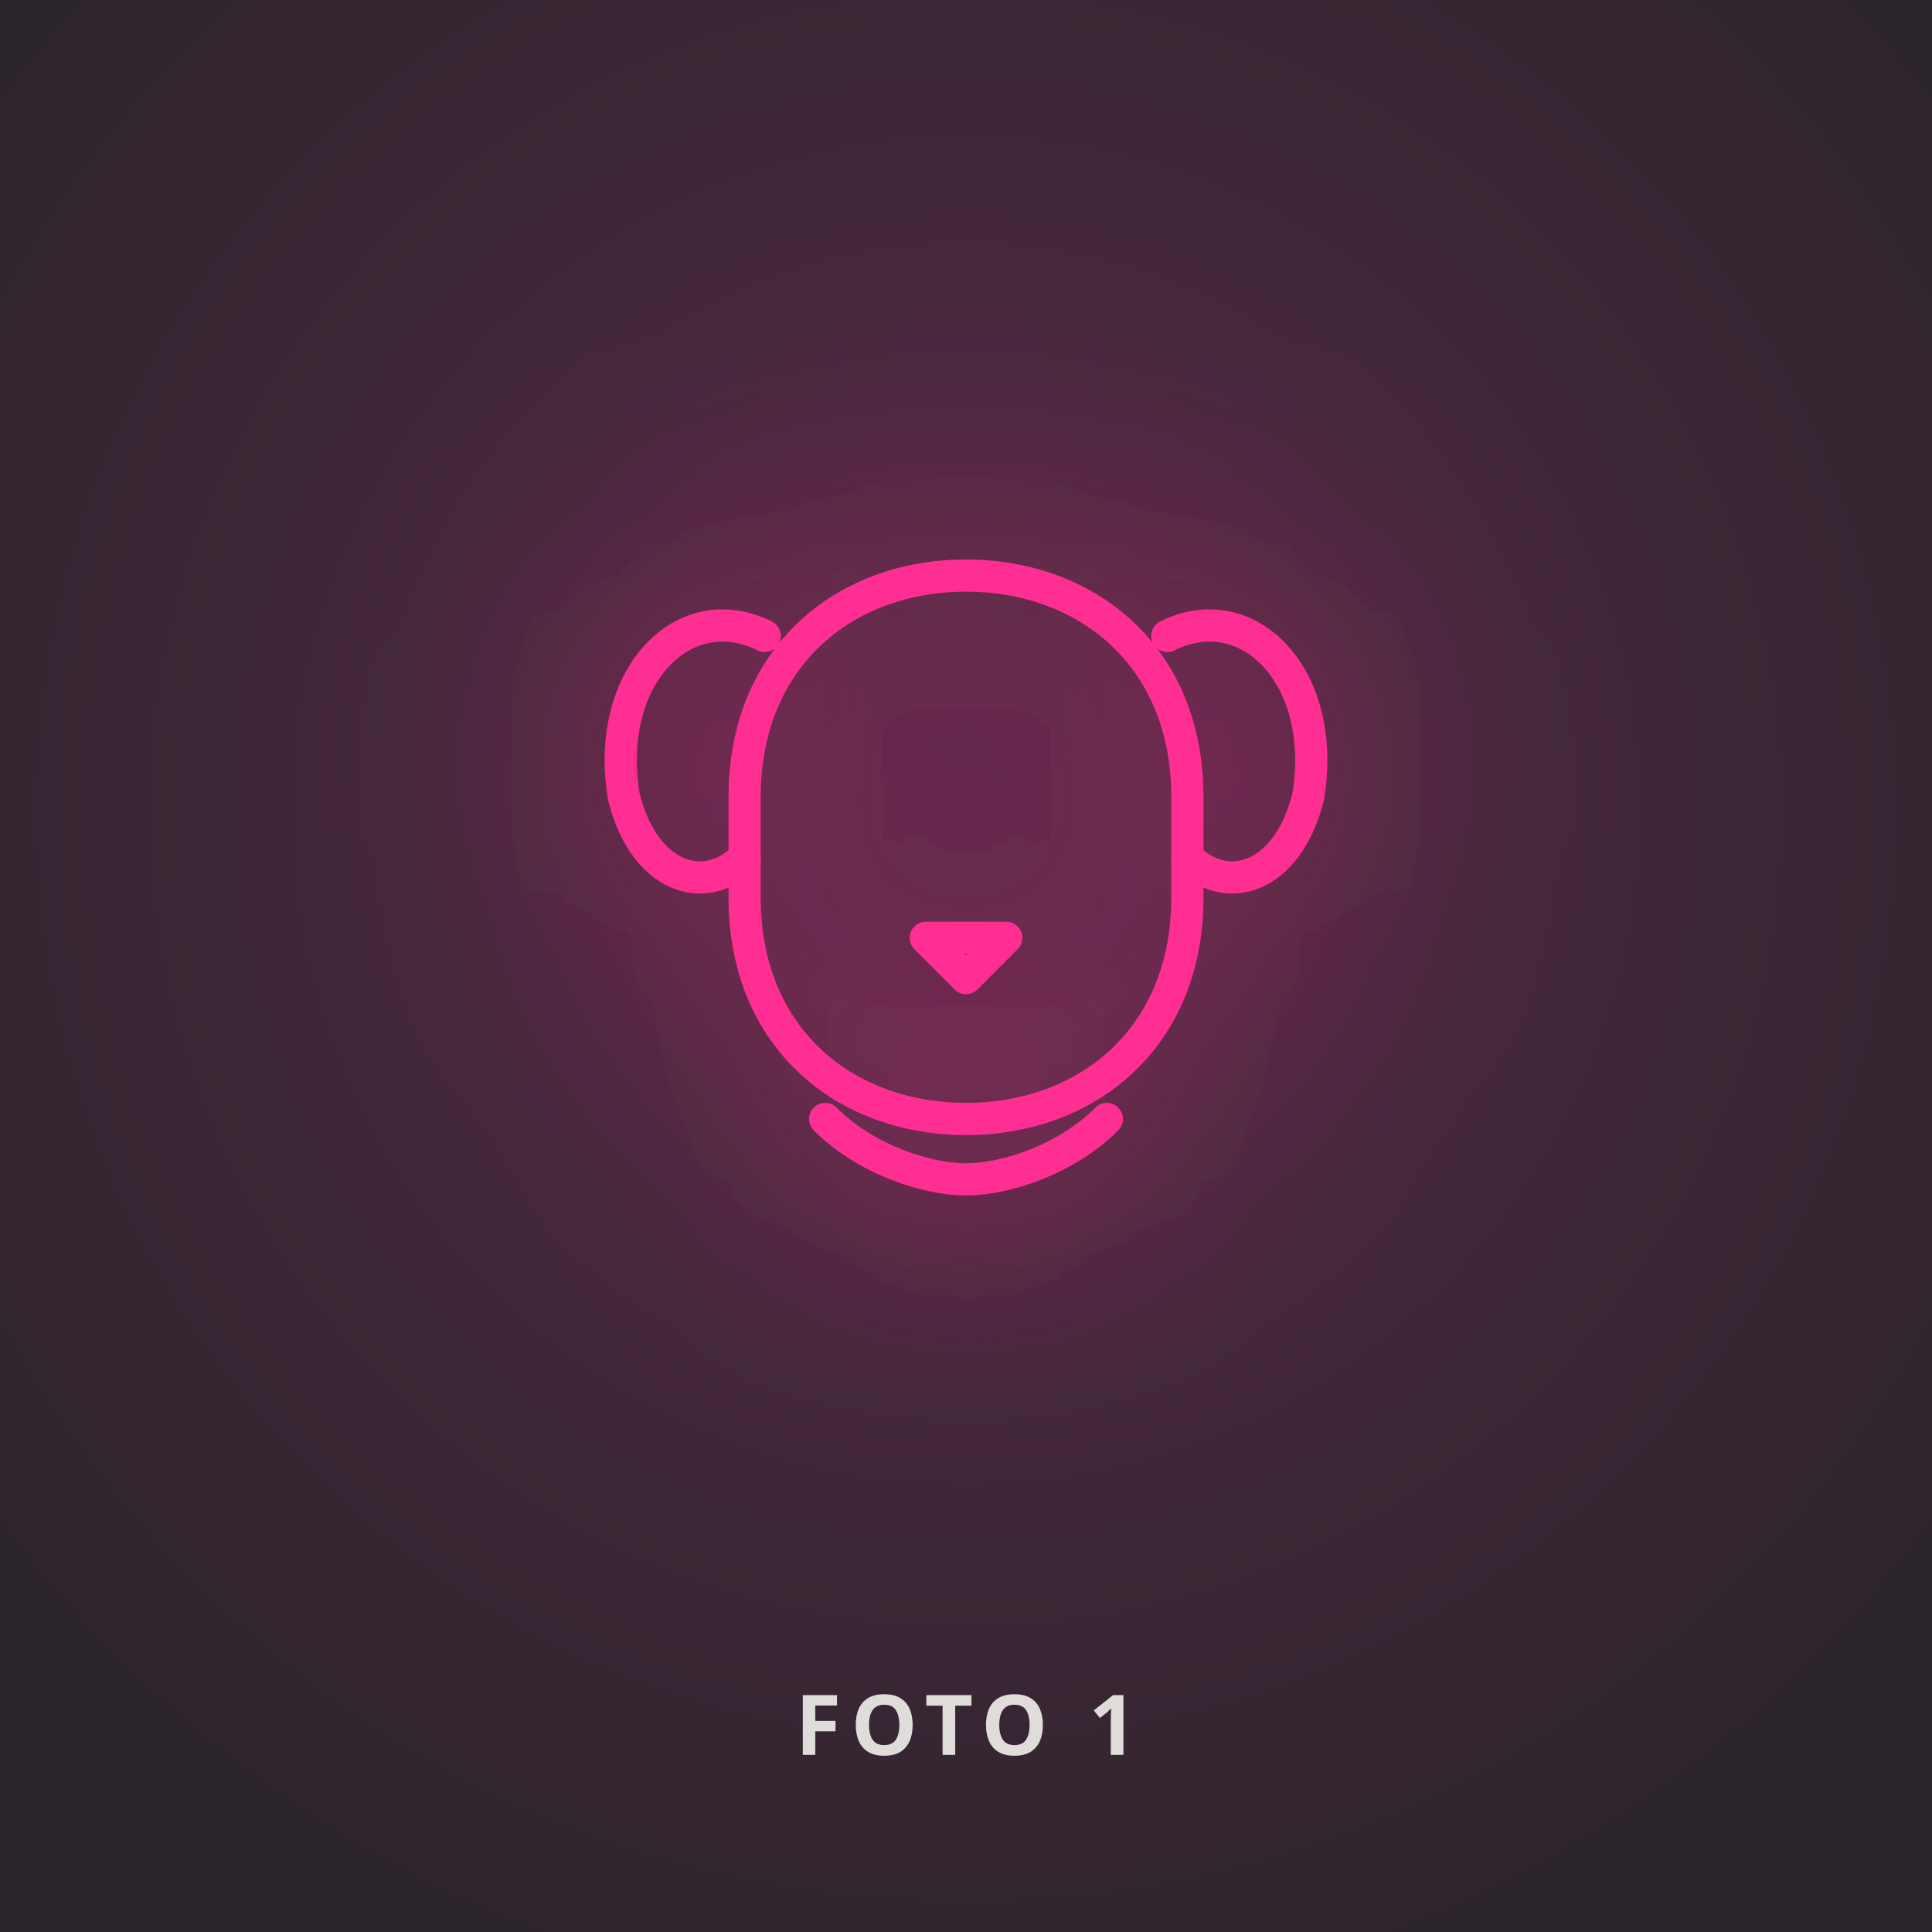
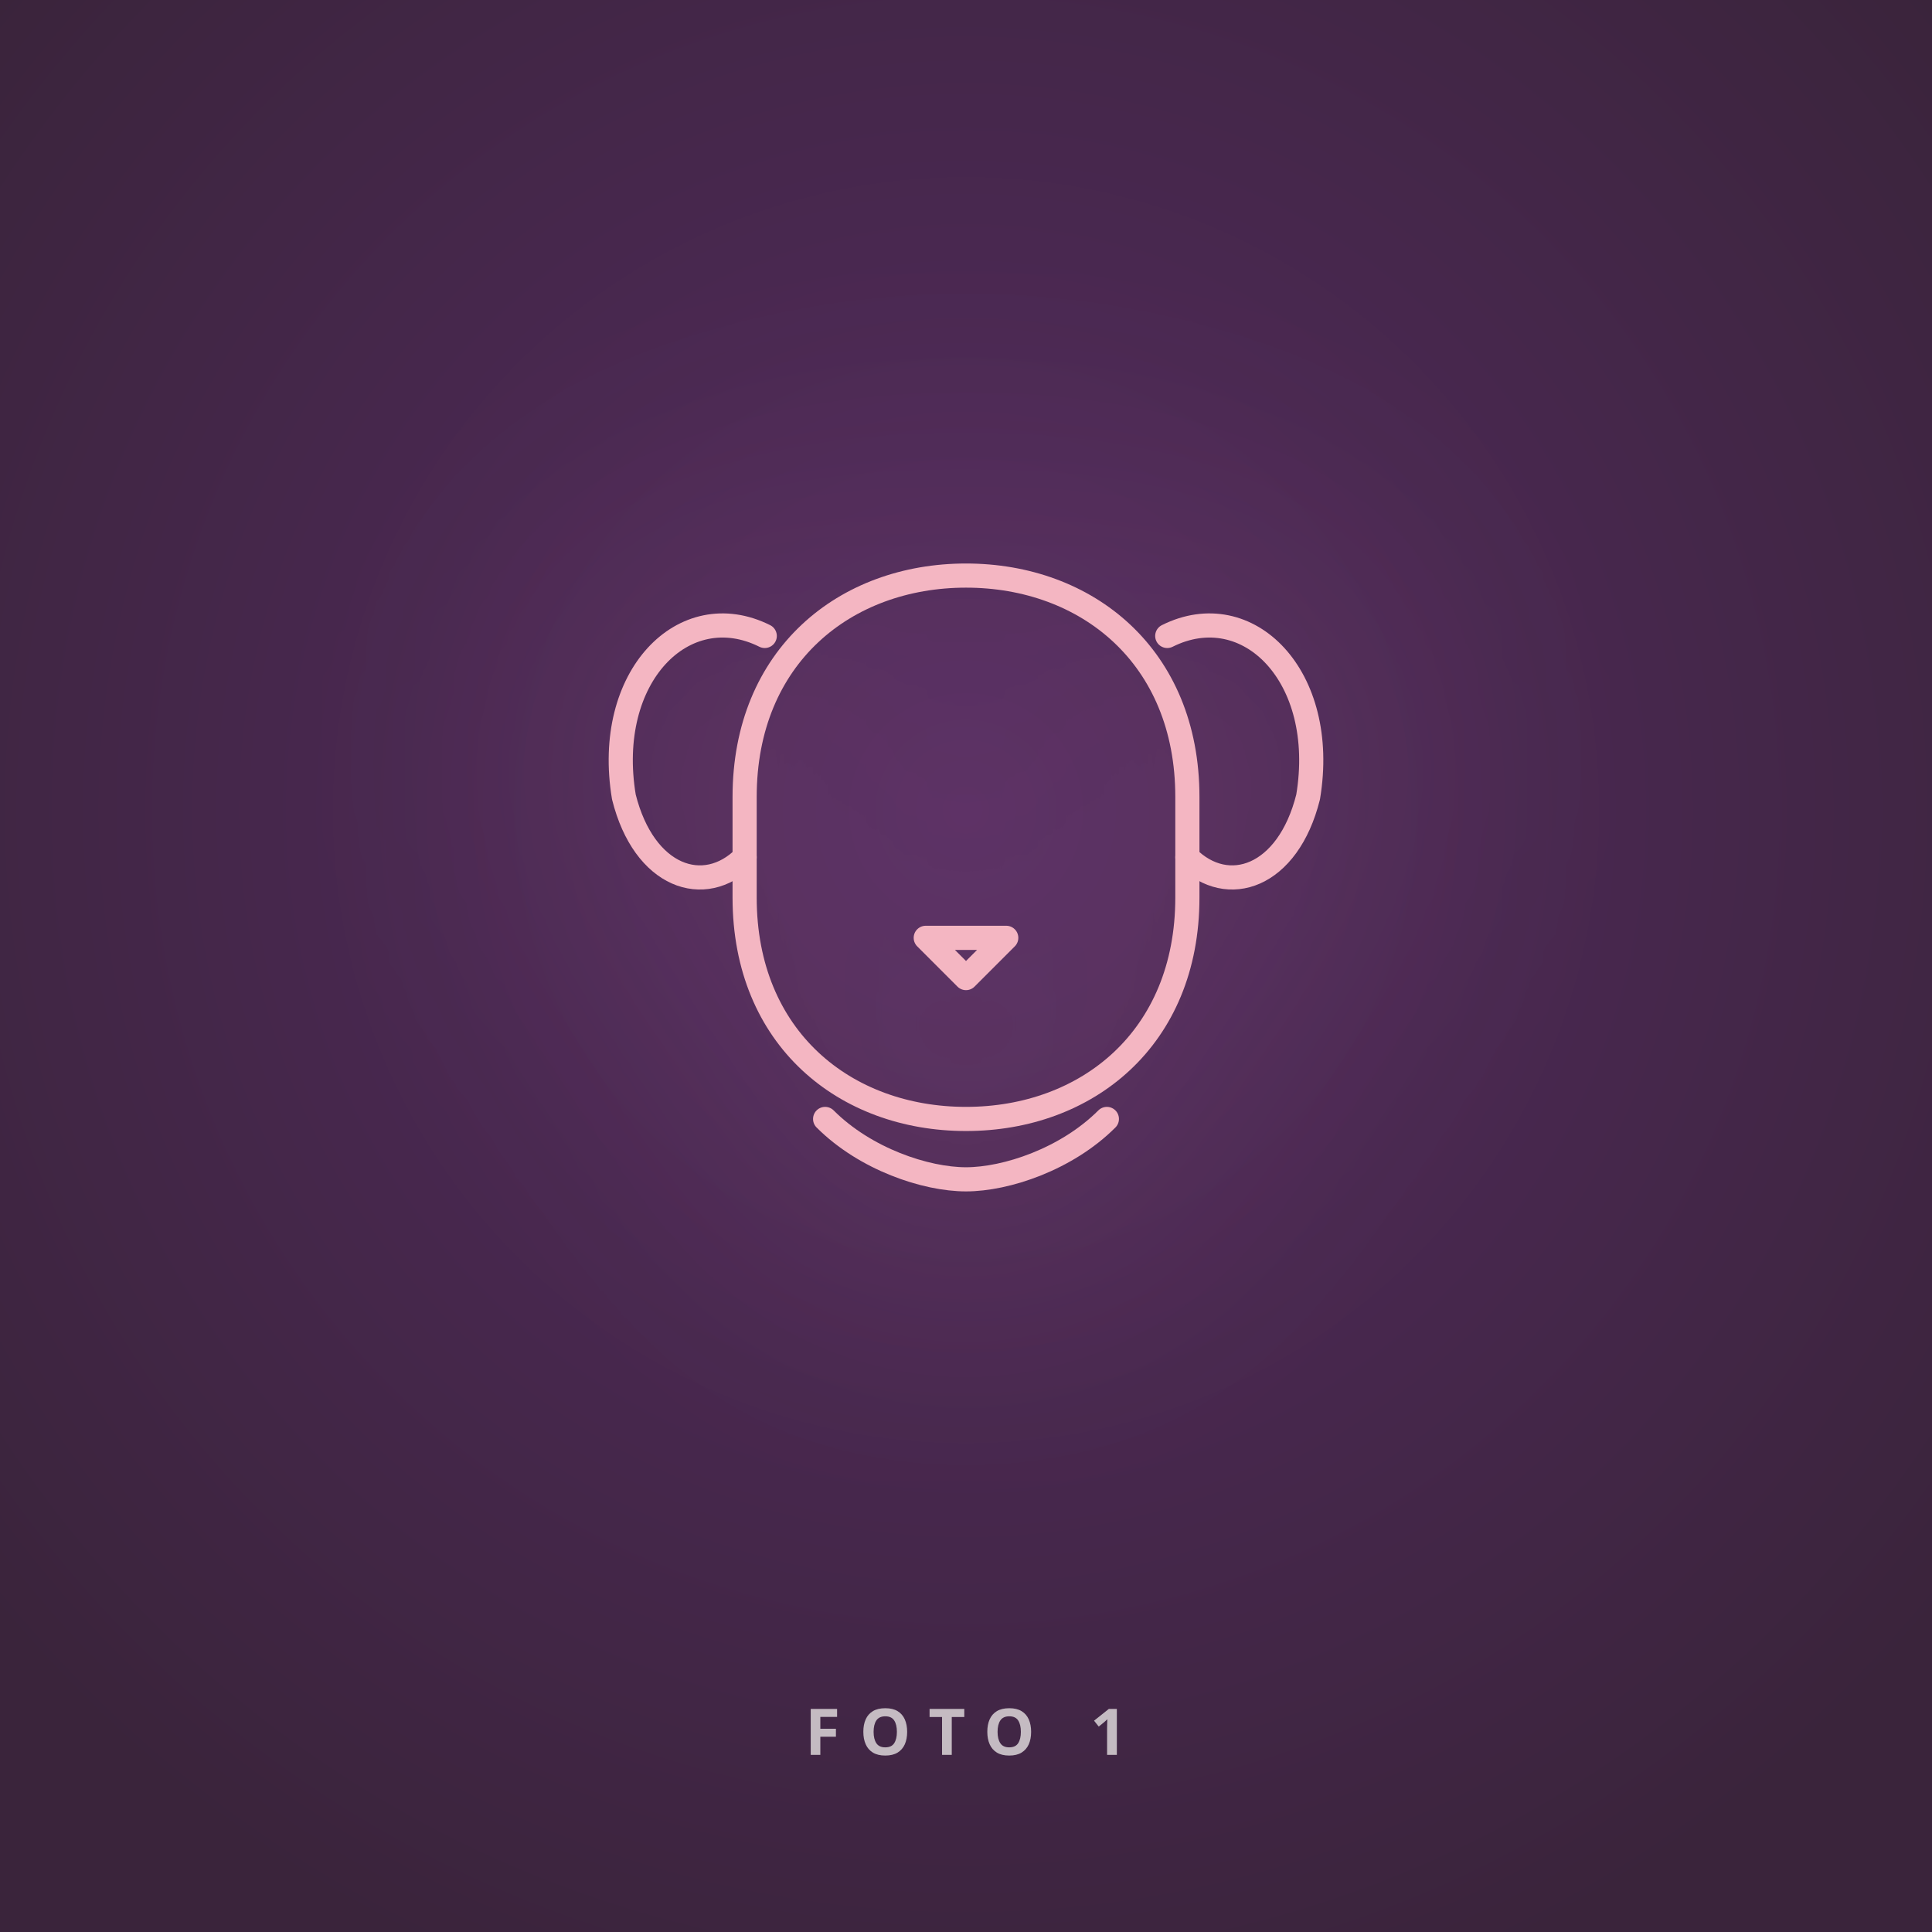
<svg xmlns="http://www.w3.org/2000/svg" viewBox="0 0 600 600">
  <defs>
    <radialGradient id="g" cx="50%" cy="42%" r="65%">
-       <stop offset="0" stop-color="#5a2b47" />
-       <stop offset="1" stop-color="#2a242b" />
+       <stop offset="0" stop-color="#552b61" />
+       <stop offset="1" stop-color="#3a243b" />
    </radialGradient>
    <filter id="b" x="-50%" y="-50%" width="200%" height="200%">
-       <feGaussianBlur stdDeviation="6" />
+       <feGaussianBlur stdDeviation="8" />
    </filter>
  </defs>
  <rect width="600" height="600" fill="url(#g)" />
-   <g transform="translate(150 110) scale(6.25)" fill="none" stroke="#ff2e93" stroke-width="1.6" stroke-linecap="round" stroke-linejoin="round">
-     <g filter="url(#b)" opacity=".8">
+   <g transform="translate(150 110) scale(6.25)" fill="none" stroke="#f4b6c2" stroke-width="1.2" stroke-linecap="round" stroke-linejoin="round">
+     <g filter="url(#b)" opacity=".45">
      <path d="M14 14c-4-2-8 2-7 8 1 4 4 5 6 3" />
      <path d="M34 14c4-2 8 2 7 8-1 4-4 5-6 3" />
      <path d="M13 22c0-7 5-11 11-11s11 4 11 11v5c0 7-5 11-11 11s-11-4-11-11z" />
      <path d="M22 29h4l-2 2z" />
      <path d="M17 38c2 2 5 3 7 3s5-1 7-3" />
    </g>
    <path d="M14 14c-4-2-8 2-7 8 1 4 4 5 6 3" />
    <path d="M34 14c4-2 8 2 7 8-1 4-4 5-6 3" />
    <path d="M13 22c0-7 5-11 11-11s11 4 11 11v5c0 7-5 11-11 11s-11-4-11-11z" />
    <path d="M22 29h4l-2 2z" />
    <path d="M17 38c2 2 5 3 7 3s5-1 7-3" />
  </g>
-   <text x="300" y="545" fill="#fdfbf7" fill-opacity=".85" font-family="Montserrat,system-ui,sans-serif" font-size="26" font-weight="700" letter-spacing="3" text-anchor="middle">FOTO 1</text>
+   <text x="300" y="545" fill="#fdfbf7" fill-opacity=".7" font-family="Montserrat,system-ui,sans-serif" font-size="20" font-weight="600" letter-spacing="6" text-anchor="middle">FOTO 1</text>
</svg>
